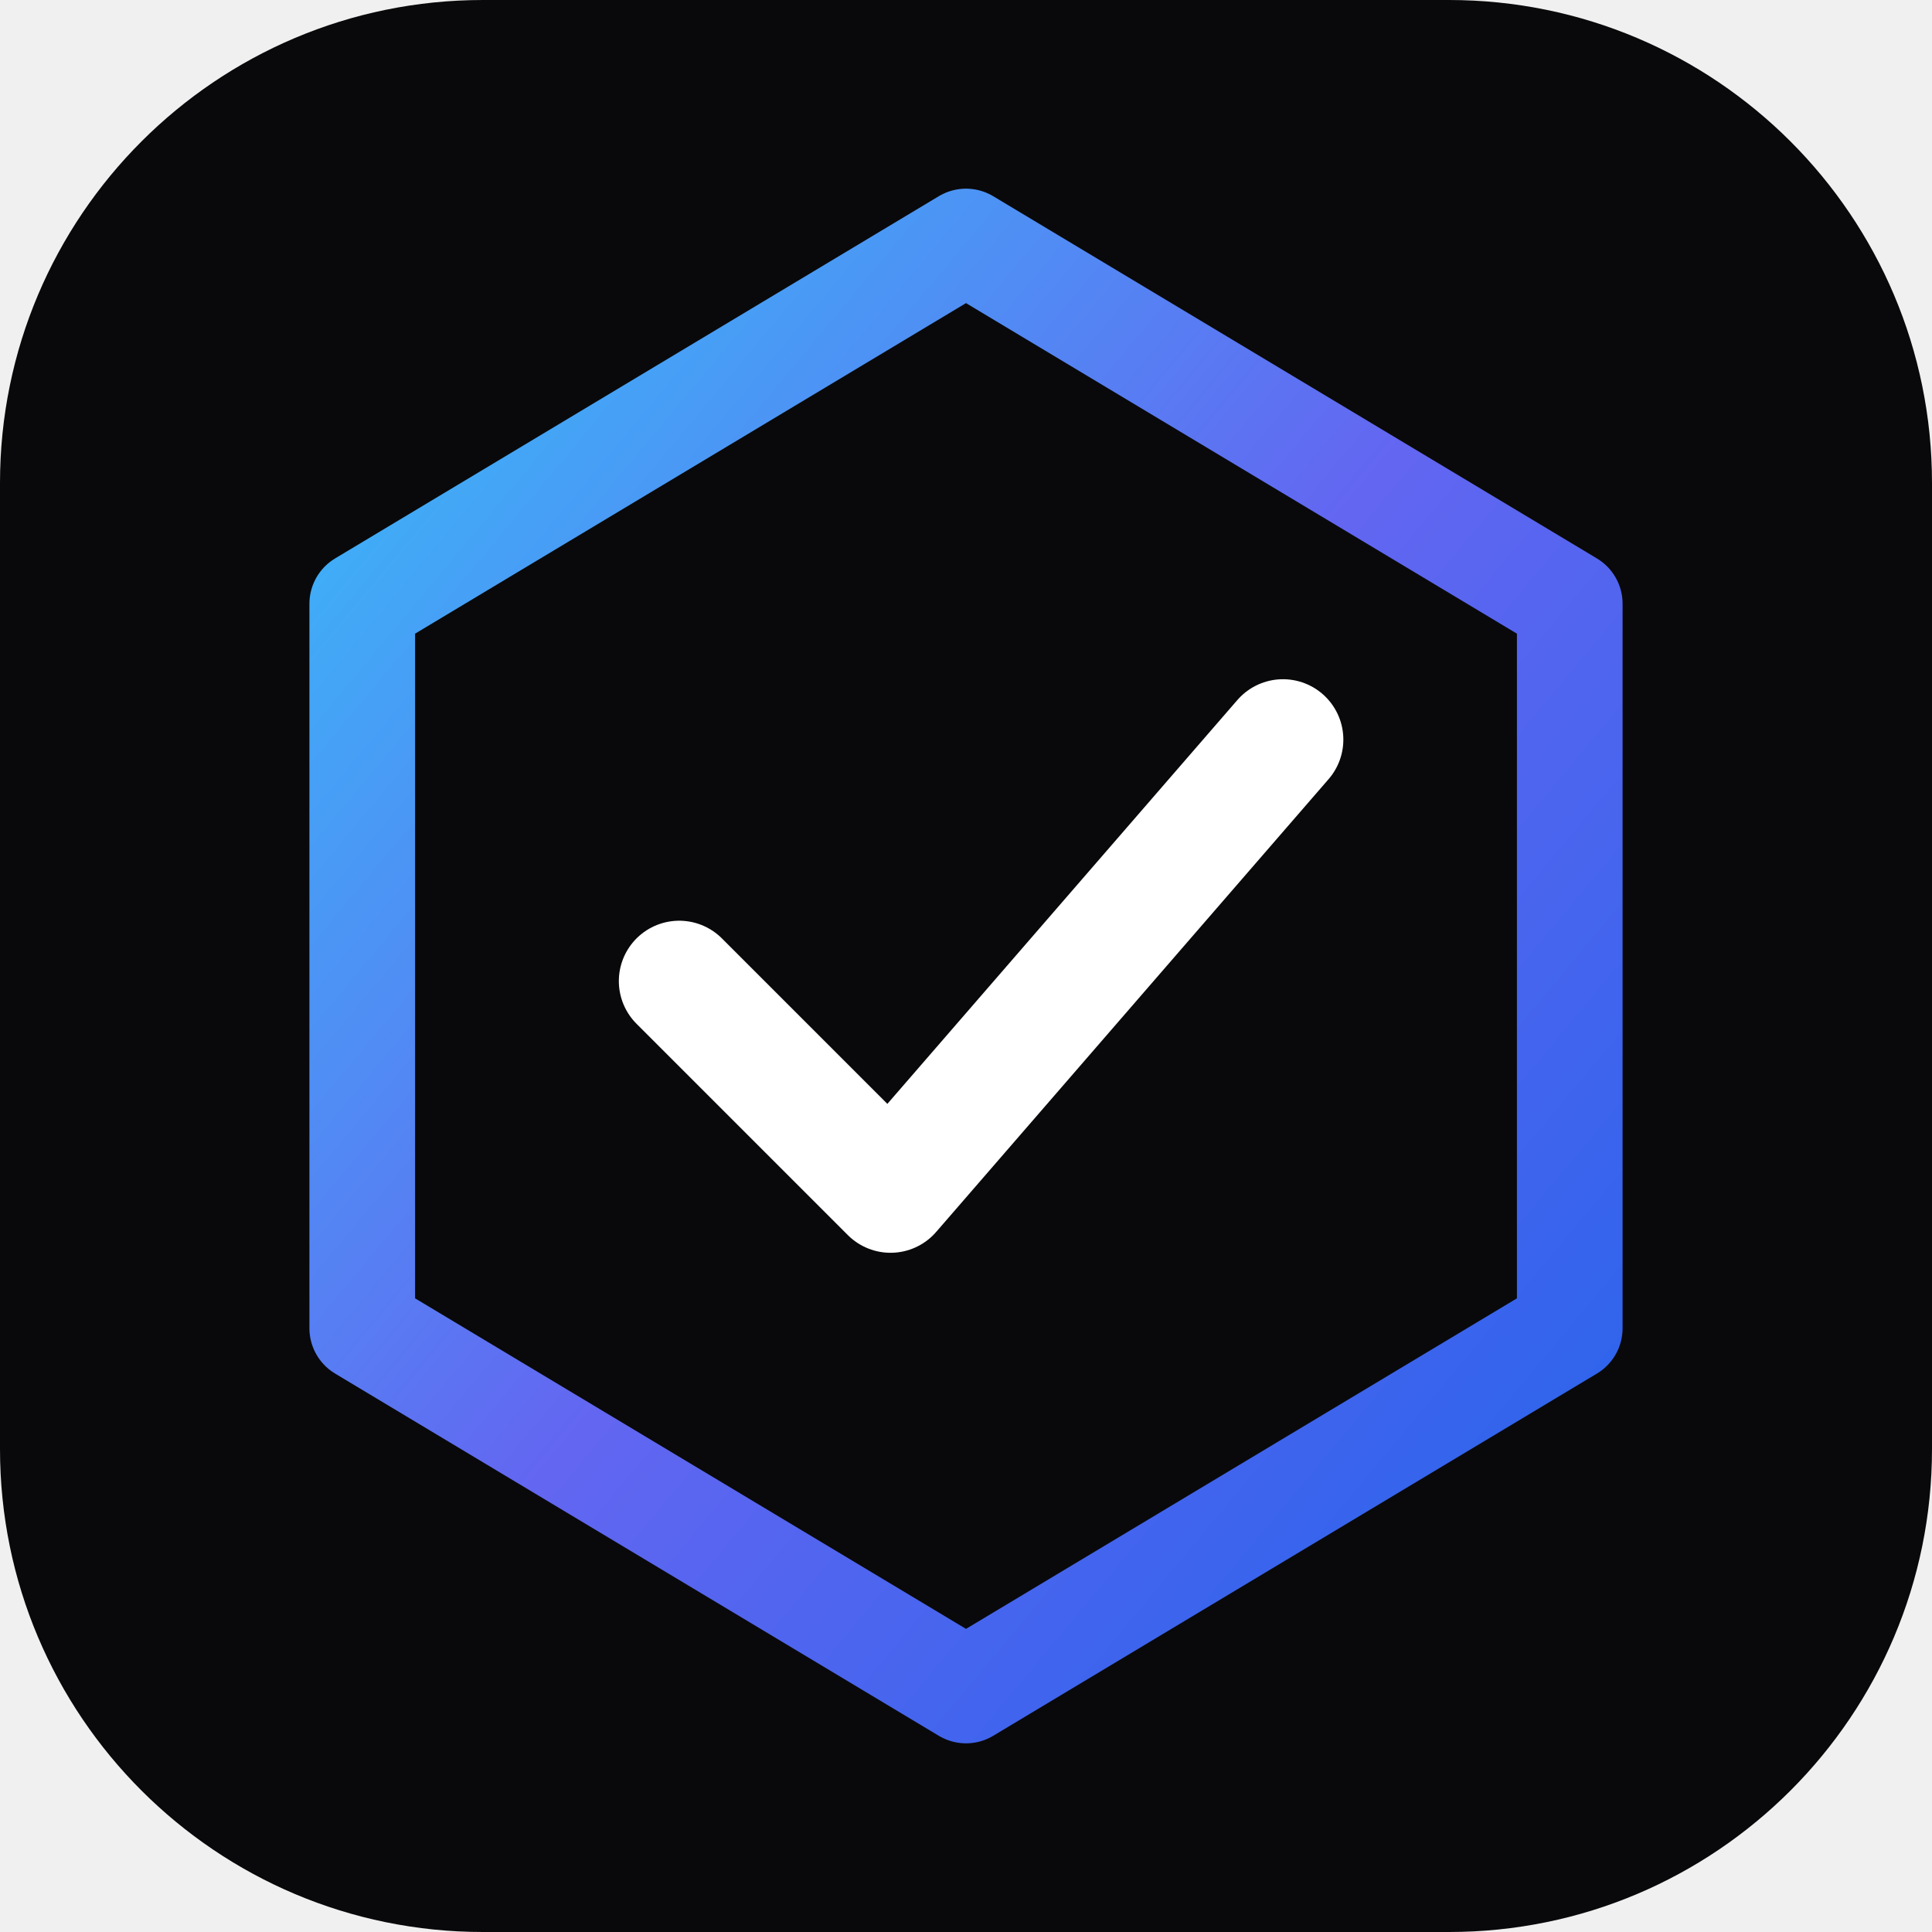
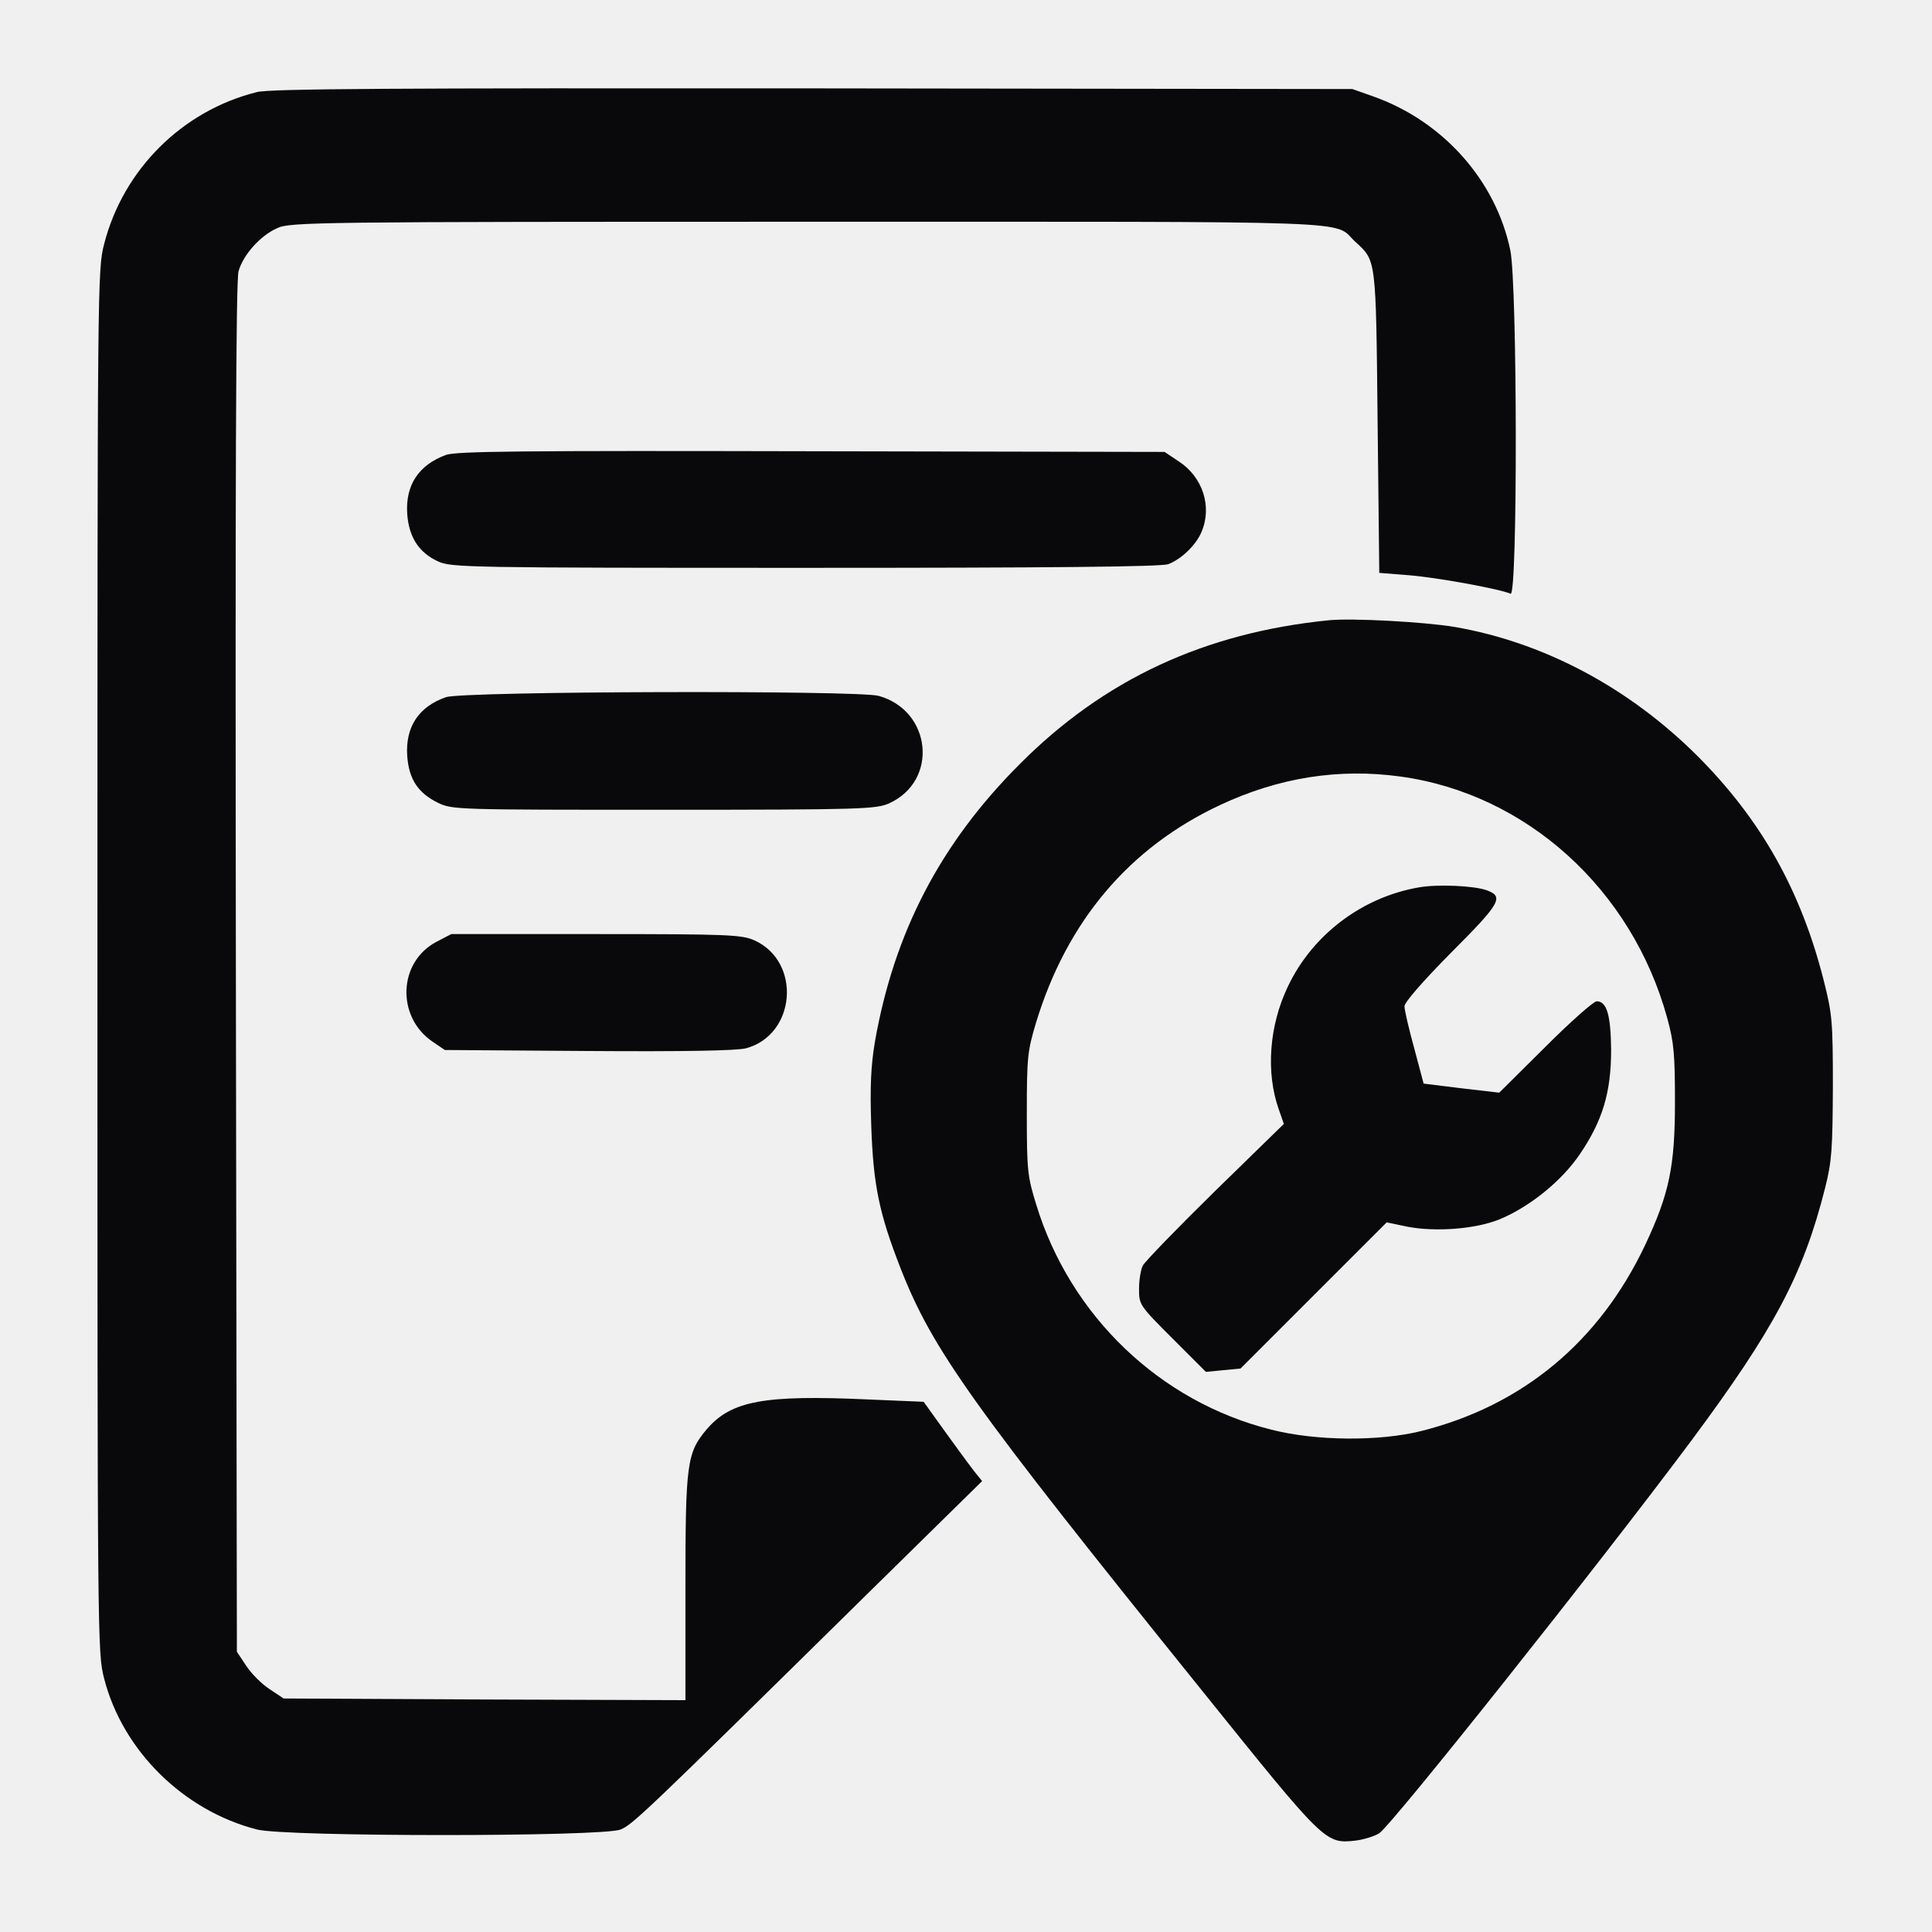
- <svg xmlns="http://www.w3.org/2000/svg" viewBox="0 0 512 512" fill="none">
-   <rect width="512" height="512" rx="128" fill="#09090b" />
-   <defs>
-     <linearGradient id="glow" x1="0%" y1="0%" x2="100%" y2="100%">
-       <stop offset="0%" stop-color="#38bdf8" />
-       <stop offset="50%" stop-color="#6366f1" />
-       <stop offset="100%" stop-color="#2563eb" />
-     </linearGradient>
-   </defs>
-   <path d="M256 64 L416 160 V352 L256 448 L96 352 V160 Z" stroke="url(#glow)" stroke-width="28" stroke-linejoin="round" />
-   <path d="M180 260 L236 316 L340 196" stroke="#ffffff" stroke-width="32" stroke-linecap="round" stroke-linejoin="round" />
+ <svg xmlns="http://www.w3.org/2000/svg" version="1.0" width="512" height="512" viewBox="347 241 575 575" preserveAspectRatio="xMidYMid meet">
+   <g transform="translate(0,1254) scale(0.1,-0.1)" fill="#09090b" stroke="none">
+     <path d="M4235 9856 c-222 -55 -398 -230 -455 -452 -20 -76 -20 -118 -20 -2134 0 -2030 0 -2058 20 -2136 55 -214 236 -393 455 -449 89 -22 1028 -22 1082 0 37 16 63 40 727 694 l349 343 -21 26 c-12 15 -51 68 -87 118 l-66 92 -166 7 c-310 14 -406 -4 -479 -88 -60 -71 -64 -101 -64 -474 l0 -333 -598 2 -598 3 -42 28 c-23 15 -54 46 -69 69 l-28 42 -3 2035 c-2 1446 0 2047 8 2074 14 49 65 106 115 128 38 18 112 19 1578 19 1690 0 1562 5 1630 -59 63 -58 62 -44 67 -536 l5 -450 88 -7 c78 -6 263 -39 303 -55 21 -8 20 920 -1 1022 -43 207 -199 383 -405 457 l-65 23 -1605 2 c-1247 1 -1616 -1 -1655 -11z" />
+     <path d="M4797 8776 c-81 -30 -121 -90 -115 -176 5 -69 35 -115 92 -141 39 -18 89 -19 1093 -19 719 0 1061 3 1080 11 38 14 83 57 99 96 32 75 4 163 -68 210 l-42 28 -1050 2 c-873 2 -1058 0 -1089 -11z" />
+     <path d="M7425 8284 c-370 -37 -669 -176 -920 -428 -237 -237 -374 -502 -431 -826 -12 -72 -15 -133 -11 -250 6 -176 23 -260 87 -424 95 -243 212 -407 897 -1257 366 -455 367 -457 457 -447 25 3 57 13 71 22 38 25 647 791 927 1166 249 335 335 497 400 755 20 79 22 116 23 300 0 195 -2 217 -27 316 -68 269 -187 480 -377 670 -204 203 -456 337 -721 383 -89 15 -306 27 -375 20z m212 -465 c376 -51 690 -336 795 -719 20 -73 23 -108 23 -250 0 -192 -17 -273 -89 -426 -136 -287 -364 -477 -666 -553 -124 -31 -313 -30 -446 4 -332 83 -599 339 -700 670 -26 84 -28 102 -28 270 0 168 2 186 27 270 92 303 277 522 548 649 175 82 353 110 536 85z" />
+     <path d="M7693 7489 c-169 -29 -317 -141 -390 -295 -56 -117 -66 -256 -27 -366 l15 -43 -205 -200 c-112 -110 -209 -210 -215 -222 -6 -12 -11 -43 -11 -69 0 -47 1 -49 99 -147 l100 -100 51 5 52 5 217 217 218 218 62 -13 c85 -16 202 -7 274 22 89 37 184 113 239 194 68 100 93 185 93 310 -1 105 -13 145 -43 145 -9 0 -78 -61 -153 -136 l-137 -136 -112 13 -113 14 -28 105 c-16 58 -29 114 -29 125 0 12 54 74 140 161 146 146 156 165 106 184 -37 14 -148 19 -203 9z" />
+     <path d="M4797 8055 c-81 -28 -121 -89 -115 -175 5 -69 32 -110 91 -139 43 -21 55 -21 673 -21 591 0 631 2 670 19 148 67 127 276 -31 320 -64 17 -1238 14 -1288 -4z" />
+     <path d="M4769 7327 c-114 -60 -120 -223 -12 -297 l37 -25 428 -3 c283 -2 441 1 468 8 149 40 166 257 26 321 -38 17 -73 19 -472 19 l-431 0 -44 -23z" />
+   </g>
</svg>
